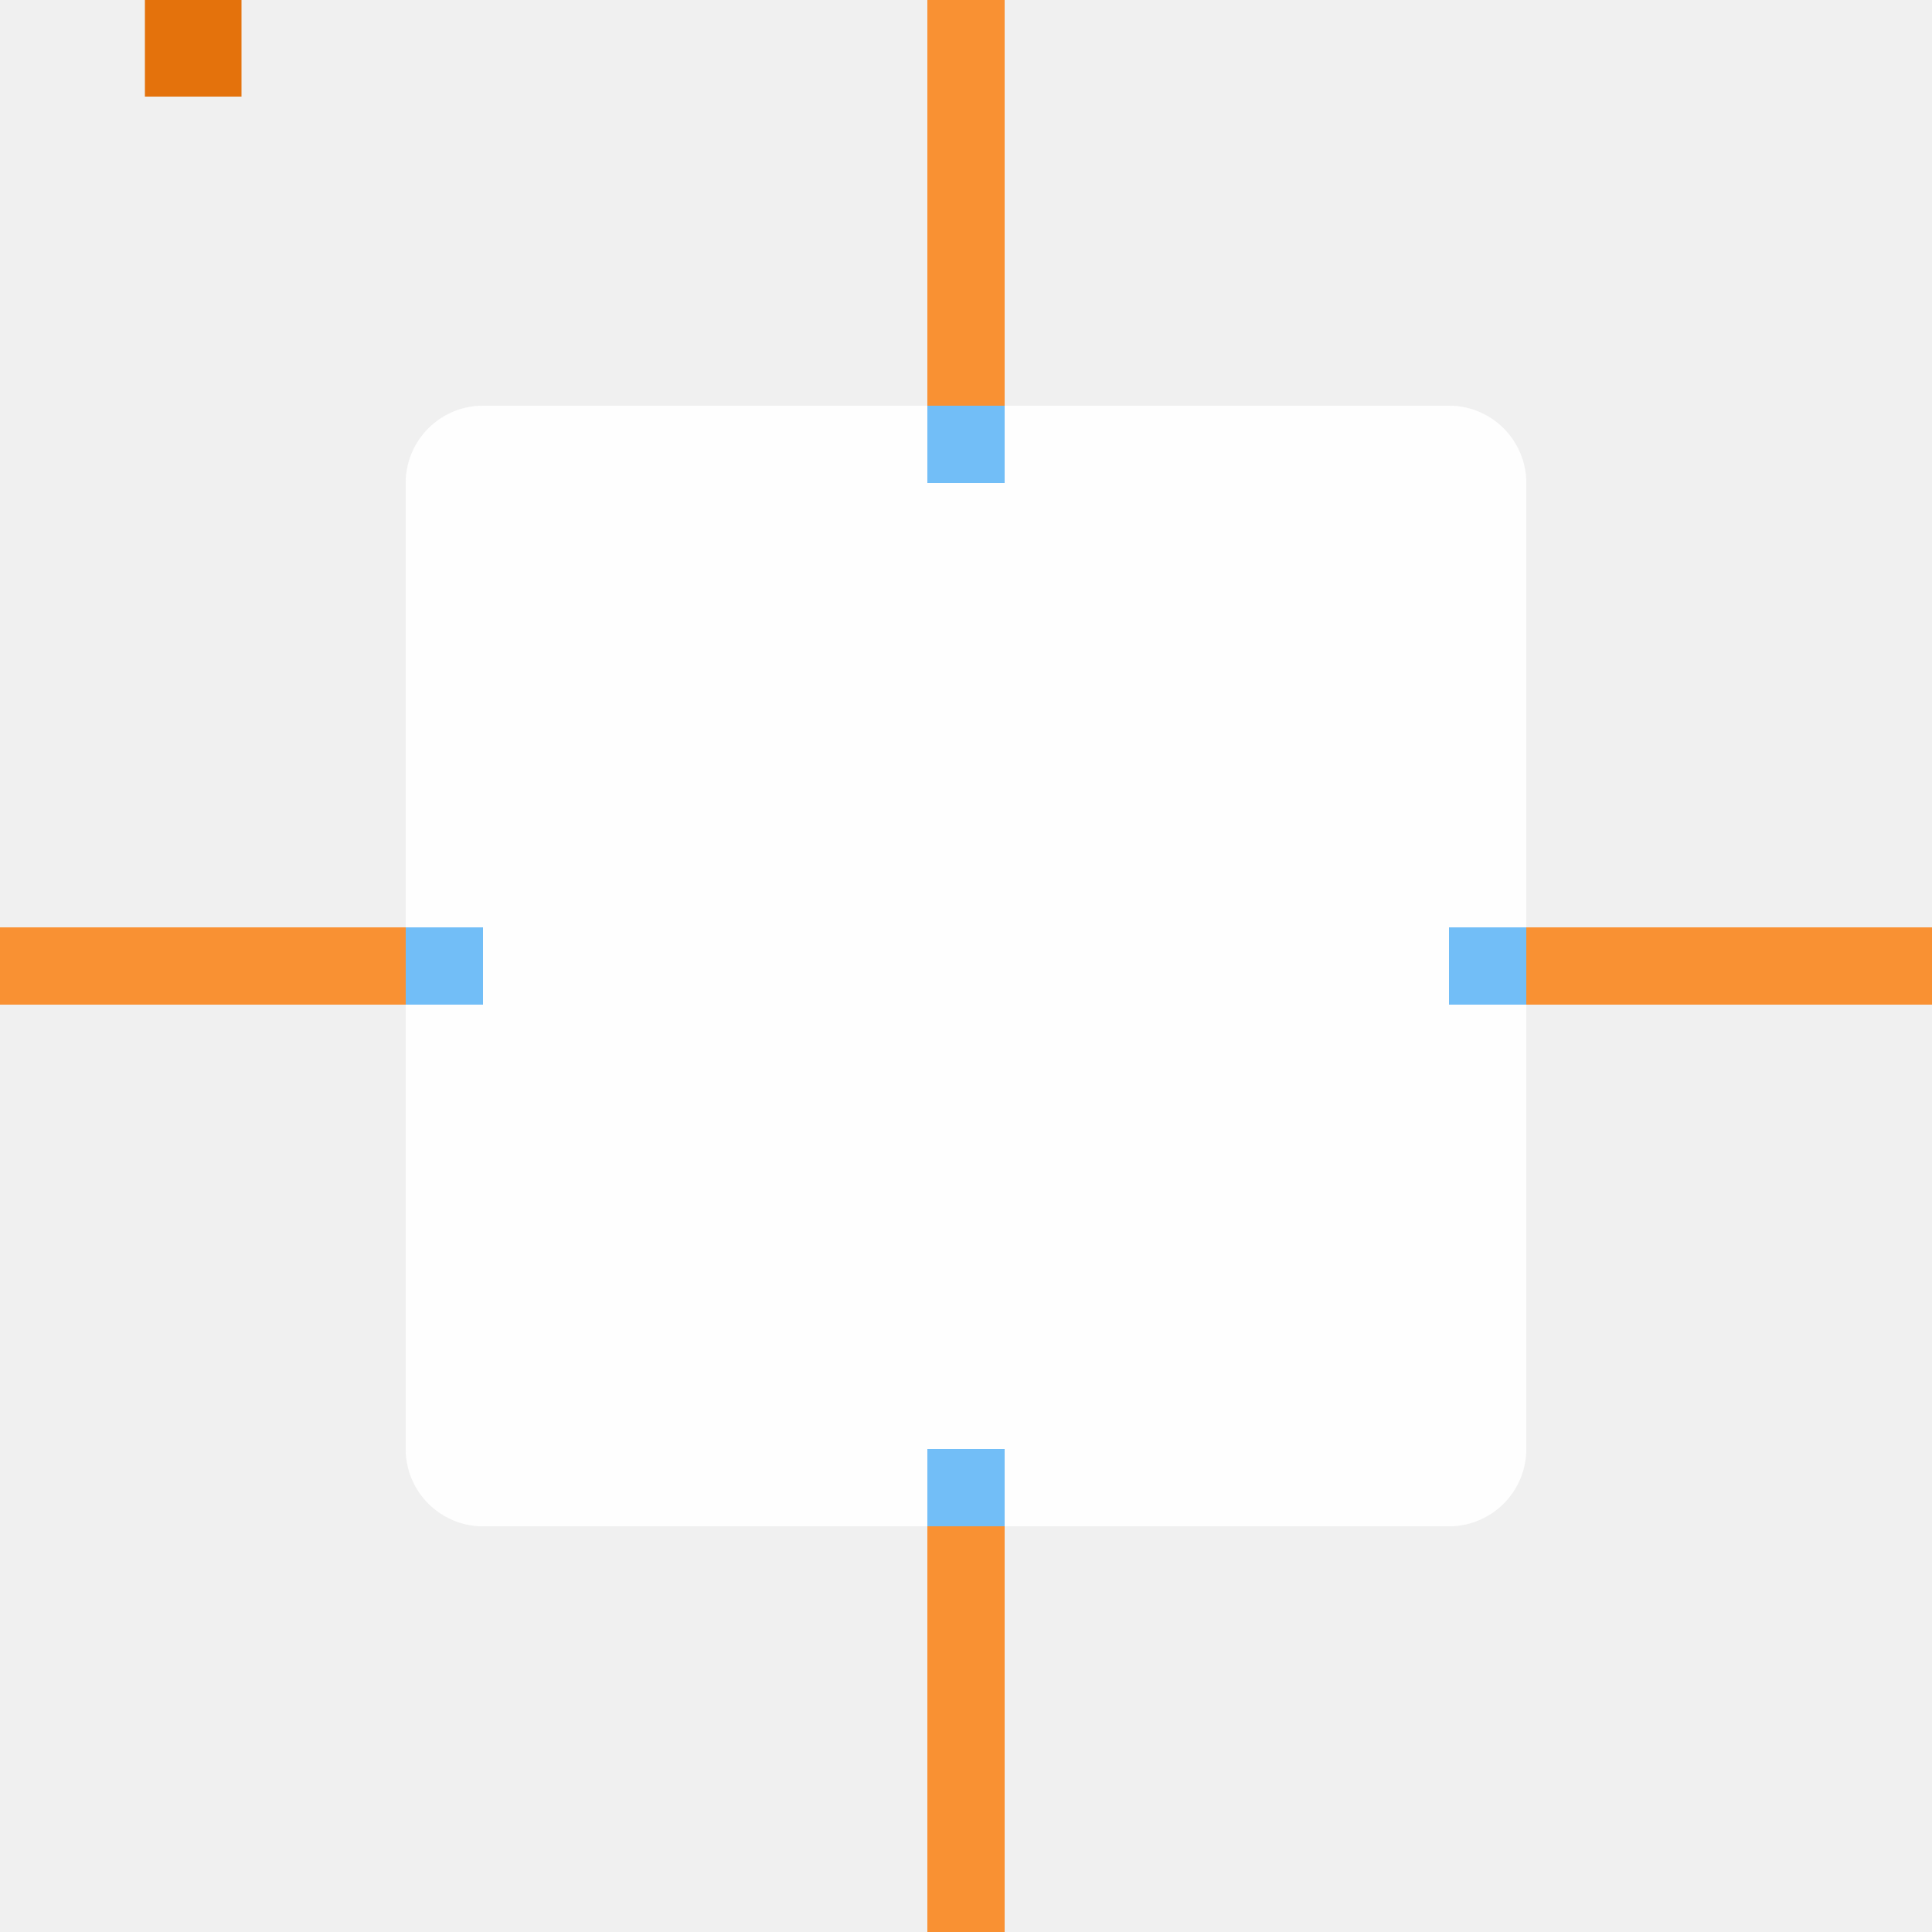
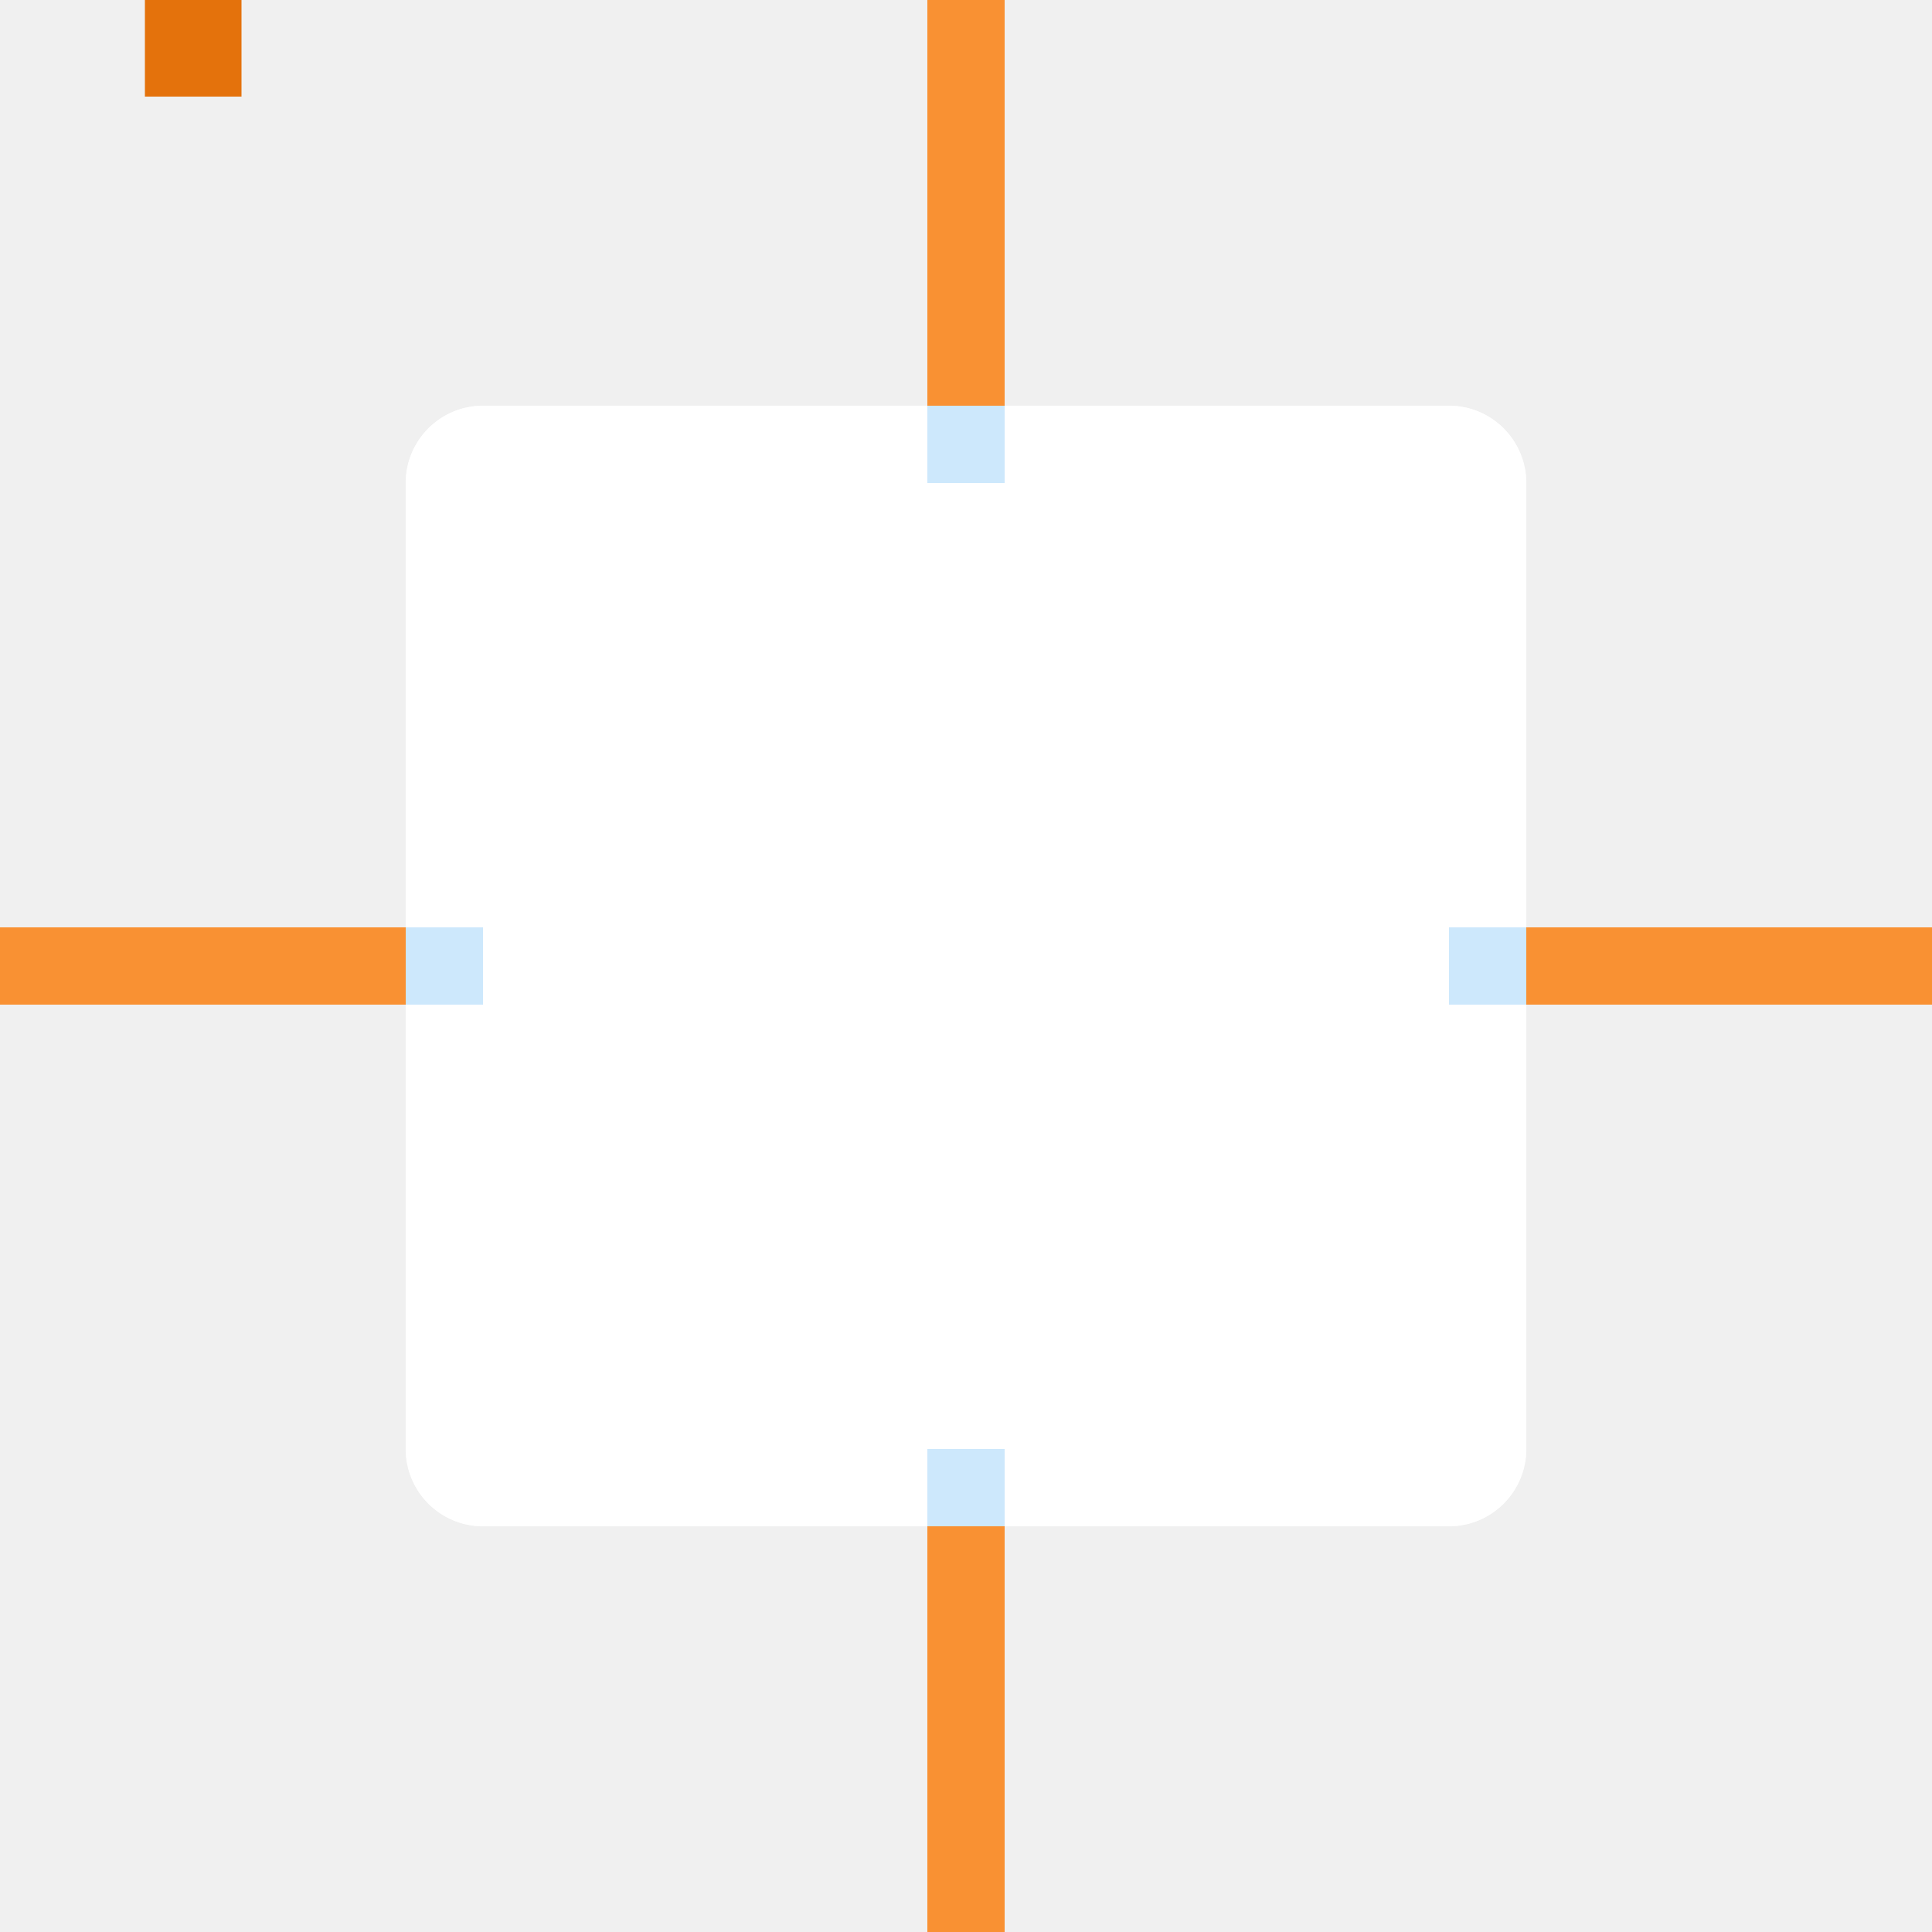
<svg xmlns="http://www.w3.org/2000/svg" xmlns:xlink="http://www.w3.org/1999/xlink" id="svg3642" width="100" height="100" version="1">
  <defs id="defs3644">
    <linearGradient id="linearGradient4465">
      <stop id="stop4467" offset="0" style="stop-color:#000000;stop-opacity:0.51" />
      <stop id="stop4469" offset="1" style="stop-color:#000000;stop-opacity:0" />
    </linearGradient>
    <linearGradient id="linearGradient4259" x1="83.6" x2="83.6" y1="-966.362" y2="-952.862" gradientTransform="matrix(0.7142857,0,0,3,-317.7143,3175.087)" gradientUnits="userSpaceOnUse" xlink:href="#linearGradient4465" />
    <radialGradient xlink:href="#linearGradient4465" id="radialGradient5249" cx="5.353" cy="50.292" fx="5.353" fy="50.292" r="1.647" gradientUnits="userSpaceOnUse" />
    <radialGradient xlink:href="#linearGradient4465" id="radialGradient5251" gradientUnits="userSpaceOnUse" cx="74.588" cy="25.412" fx="74.588" fy="25.412" r="1.647" gradientTransform="matrix(24.89283,-2.8154187e-5,2.8154215e-5,24.89286,-1790.213,-599.0694)" />
    <linearGradient xlink:href="#linearGradient4465" id="linearGradient5362" gradientUnits="userSpaceOnUse" gradientTransform="matrix(0.7142857,0,0,3,-317.7143,3175.087)" x1="83.6" y1="-966.362" x2="83.6" y2="-952.862" />
    <radialGradient xlink:href="#linearGradient4465" id="radialGradient5249-2" cx="5.353" cy="50.292" fx="5.353" fy="50.292" r="1.647" gradientUnits="userSpaceOnUse" />
    <linearGradient xlink:href="#linearGradient4465" id="linearGradient5483" gradientUnits="userSpaceOnUse" gradientTransform="matrix(0.7142857,0,0,3,-317.7143,3175.087)" x1="83.6" y1="-966.362" x2="83.6" y2="-952.862" />
    <radialGradient xlink:href="#linearGradient4465" id="radialGradient5249-7" cx="5.353" cy="50.292" fx="5.353" fy="50.292" r="1.647" gradientUnits="userSpaceOnUse" />
    <radialGradient xlink:href="#linearGradient4465" id="radialGradient5249-2-5" cx="5.353" cy="50.292" fx="5.353" fy="50.292" r="1.647" gradientUnits="userSpaceOnUse" />
    <linearGradient xlink:href="#linearGradient4465" id="linearGradient5588" gradientUnits="userSpaceOnUse" gradientTransform="matrix(0.7142857,0,0,3,-317.7143,3175.087)" x1="83.6" y1="-966.362" x2="83.6" y2="-952.862" />
    <radialGradient xlink:href="#linearGradient4465" id="radialGradient5251-3" gradientUnits="userSpaceOnUse" cx="74.588" cy="25.412" fx="74.588" fy="25.412" r="1.647" gradientTransform="matrix(4.8019997e-6,-5.857124,5.857135,4.8020089e-6,-139.8405,490.8114)" />
    <radialGradient xlink:href="#linearGradient4465" id="radialGradient5251-3-3" gradientUnits="userSpaceOnUse" cx="74.588" cy="25.412" fx="74.588" fy="25.412" r="1.647" gradientTransform="matrix(1.147969e-5,-5.857124,5.85713,1.1479701e-5,-139.8409,490.8112)" />
    <radialGradient xlink:href="#linearGradient4465" id="radialGradient5251-3-3-9" gradientUnits="userSpaceOnUse" cx="74.588" cy="25.412" fx="74.588" fy="25.412" r="1.647" gradientTransform="matrix(-8.4011076e-6,-5.857125,5.857126,-8.4011106e-6,-139.8393,490.8118)" />
  </defs>
  <g id="layer2" transform="translate(0,-110.939)" style="display:inline">
    <g id="mask-left" transform="matrix(0,1,1,0,-326,-118.061)" style="opacity:1;fill:#ffffff">
      <path id="path4486" d="m 254,347 h 50 l 10e-6,4 h -50 z" style="fill:#ffffff;fill-opacity:1;stroke:none" />
    </g>
    <rect id="mask-center" width="50" height="50" x="25" y="135.939" style="fill:#ffffff;fill-opacity:1;stroke:none" transform="translate(0,4.6386719e-6)" />
    <g transform="translate(-229,-215.061)" id="mask-topright" style="fill:#ffffff">
      <path id="path4714-5-9" d="m 308,351 a 4,4 0 0 0 -4,-4 v 4 z" style="color:#000000;clip-rule:nonzero;display:inline;overflow:visible;visibility:visible;opacity:1;isolation:auto;mix-blend-mode:normal;color-interpolation:sRGB;color-interpolation-filters:linearRGB;solid-color:#000000;solid-opacity:1;fill:#ffffff;fill-opacity:1;fill-rule:nonzero;stroke:none;stroke-width:0.354;stroke-linecap:round;stroke-linejoin:round;stroke-miterlimit:4;stroke-dasharray:none;stroke-dashoffset:0;stroke-opacity:1;color-rendering:auto;image-rendering:auto;shape-rendering:auto;text-rendering:auto;enable-background:accumulate" />
    </g>
    <g transform="translate(-229,-215.061)" id="mask-top" style="fill:#ffffff">
      <path id="path4128" d="m 254,347 h 50 l 10e-6,4 h -50 z" style="fill:#ffffff;fill-opacity:1;stroke:none" />
    </g>
    <g id="mask-right" transform="rotate(90,272.0305,153.9695)" style="fill:#ffffff">
      <path id="path4478" d="m 254,347 h 50 l 10e-6,4 h -50 z" style="fill:#ffffff;fill-opacity:1;stroke:none" />
    </g>
    <g id="mask-topleft" transform="matrix(-1,0,0,1,329,-215.061)" style="opacity:1;fill:#ffffff">
      <path id="path4714-5" d="m 304,347 a 4,4 0 0 1 4,4 h -4 z" style="color:#000000;clip-rule:nonzero;display:inline;overflow:visible;visibility:visible;opacity:1;isolation:auto;mix-blend-mode:normal;color-interpolation:sRGB;color-interpolation-filters:linearRGB;solid-color:#000000;solid-opacity:1;fill:#ffffff;fill-opacity:1;fill-rule:nonzero;stroke:none;stroke-width:0.354;stroke-linecap:round;stroke-linejoin:round;stroke-miterlimit:4;stroke-dasharray:none;stroke-dashoffset:0;stroke-opacity:1;color-rendering:auto;image-rendering:auto;shape-rendering:auto;text-rendering:auto;enable-background:accumulate" />
    </g>
    <g id="mask-bottom" transform="matrix(1,0,0,-1,-229,536.939)" style="fill:#ffffff">
      <path id="path4464" d="m 254,347 h 50 l 10e-6,4 h -50 z" style="fill:#ffffff;fill-opacity:1;stroke:none" />
    </g>
    <g id="mask-bottomright" transform="matrix(1,0,0,-1,-175,590.9389)" style="fill:#ffffff">
      <path id="path4714-5-28" d="m 250,401 a 4,4 0 0 1 4,4 h -4 z" style="color:#000000;clip-rule:nonzero;display:inline;overflow:visible;visibility:visible;opacity:1;isolation:auto;mix-blend-mode:normal;color-interpolation:sRGB;color-interpolation-filters:linearRGB;solid-color:#000000;solid-opacity:1;fill:#ffffff;fill-opacity:1;fill-rule:nonzero;stroke:none;stroke-width:0.354;stroke-linecap:round;stroke-linejoin:round;stroke-miterlimit:4;stroke-dasharray:none;stroke-dashoffset:0;stroke-opacity:1;color-rendering:auto;image-rendering:auto;shape-rendering:auto;text-rendering:auto;enable-background:accumulate" />
    </g>
    <g id="mask-bottomleft" transform="rotate(180,164.5,295.4695)" style="fill:#ffffff">
      <path id="path4714-5-2" d="m 308,405 a 4,4 0 0 0 -4,-4 v 4 z" style="color:#000000;clip-rule:nonzero;display:inline;overflow:visible;visibility:visible;opacity:1;isolation:auto;mix-blend-mode:normal;color-interpolation:sRGB;color-interpolation-filters:linearRGB;solid-color:#000000;solid-opacity:1;fill:#ffffff;fill-opacity:1;fill-rule:nonzero;stroke:none;stroke-width:0.354;stroke-linecap:round;stroke-linejoin:round;stroke-miterlimit:4;stroke-dasharray:none;stroke-dashoffset:0;stroke-opacity:1;color-rendering:auto;image-rendering:auto;shape-rendering:auto;text-rendering:auto;enable-background:accumulate" />
    </g>
  </g>
  <g id="layer3" transform="translate(0,-110.939)" style="display:inline">
    <rect style="color:#000000;clip-rule:nonzero;display:inline;overflow:visible;visibility:visible;opacity:1;isolation:auto;mix-blend-mode:normal;color-interpolation:sRGB;color-interpolation-filters:linearRGB;solid-color:#000000;solid-opacity:1;fill:#e4720c;fill-opacity:1;fill-rule:nonzero;stroke:none;stroke-width:0.354;stroke-linecap:round;stroke-linejoin:round;stroke-miterlimit:4;stroke-dasharray:none;stroke-dashoffset:0;stroke-opacity:1;color-rendering:auto;image-rendering:auto;shape-rendering:auto;text-rendering:auto;enable-background:accumulate" id="hint-stretch-borders" width="5" height="5" x="7.5" y="110.939" />
    <rect style="color:#000000;clip-rule:nonzero;display:inline;overflow:visible;visibility:visible;opacity:1;isolation:auto;mix-blend-mode:normal;color-interpolation:sRGB;color-interpolation-filters:linearRGB;solid-color:#000000;solid-opacity:1;fill:#37a4f5;fill-opacity:1;fill-rule:nonzero;stroke:none;stroke-width:0.354;stroke-linecap:round;stroke-linejoin:round;stroke-miterlimit:4;stroke-dasharray:none;stroke-dashoffset:0;stroke-opacity:1;color-rendering:auto;image-rendering:auto;shape-rendering:auto;text-rendering:auto;enable-background:accumulate" id="hint-top-margin" width="4" height="4" x="48" y="131.939" />
    <rect style="color:#000000;clip-rule:nonzero;display:inline;overflow:visible;visibility:visible;opacity:1;isolation:auto;mix-blend-mode:normal;color-interpolation:sRGB;color-interpolation-filters:linearRGB;solid-color:#000000;solid-opacity:1;fill:#37a4f5;fill-opacity:1;fill-rule:nonzero;stroke:none;stroke-width:0.354;stroke-linecap:round;stroke-linejoin:round;stroke-miterlimit:4;stroke-dasharray:none;stroke-dashoffset:0;stroke-opacity:1;color-rendering:auto;image-rendering:auto;shape-rendering:auto;text-rendering:auto;enable-background:accumulate" id="hint-right-margin" width="4" height="4" x="75" y="158.939" />
    <rect style="color:#000000;clip-rule:nonzero;display:inline;overflow:visible;visibility:visible;opacity:1;isolation:auto;mix-blend-mode:normal;color-interpolation:sRGB;color-interpolation-filters:linearRGB;solid-color:#000000;solid-opacity:1;fill:#37a4f5;fill-opacity:1;fill-rule:nonzero;stroke:none;stroke-width:0.354;stroke-linecap:round;stroke-linejoin:round;stroke-miterlimit:4;stroke-dasharray:none;stroke-dashoffset:0;stroke-opacity:1;color-rendering:auto;image-rendering:auto;shape-rendering:auto;text-rendering:auto;enable-background:accumulate" id="hint-left-margin" width="4" height="4" x="21" y="158.939" />
    <rect style="color:#000000;clip-rule:nonzero;display:inline;overflow:visible;visibility:visible;opacity:1;isolation:auto;mix-blend-mode:normal;color-interpolation:sRGB;color-interpolation-filters:linearRGB;solid-color:#000000;solid-opacity:1;fill:#37a4f5;fill-opacity:1;fill-rule:nonzero;stroke:none;stroke-width:0.354;stroke-linecap:round;stroke-linejoin:round;stroke-miterlimit:4;stroke-dasharray:none;stroke-dashoffset:0;stroke-opacity:1;color-rendering:auto;image-rendering:auto;shape-rendering:auto;text-rendering:auto;enable-background:accumulate" id="hint-bottom-margin" width="4" height="4" x="48" y="185.939" />
    <g transform="matrix(-0.5714314,0,0,1,183.5719,-123.0609)" id="right" style="fill:#050505;fill-opacity:0.859">
-       <path id="path4418" d="m 183,259 v 50 l 7,10e-6 v -50 z" style="display:inline;opacity:0.3;fill:#fafafa;fill-opacity:1;stroke:none" />
+       <path id="path4418" d="m 183,259 v 50 l 7,10e-6 v -50 z" style="display:inline;opacity:0.75;fill:#ffffff;fill-opacity:1;stroke:none" />
    </g>
    <g transform="matrix(-0.5714286,0,0,1,162.1428,-123.0609)" id="left" style="fill:#050505;fill-opacity:0.859">
-       <path id="path4396" d="m 247,259 v 50 l -7,10e-6 v -50 z" style="display:inline;opacity:0.3;fill:#fafafa;fill-opacity:1;stroke:none" />
+       <path id="path4396" d="m 247,259 v 50 l -7,10e-6 v -50 z" style="display:inline;opacity:0.75;fill:#ffffff;fill-opacity:1;stroke:none" />
    </g>
    <g transform="matrix(-1,0,0,0.5714237,265,-12.05973)" id="top" style="fill:#050505;fill-opacity:0.859">
-       <path id="path4382-5" d="M 190,252 H 240 v 7 h -50 z" style="display:inline;opacity:0.3;fill:#fafafa;fill-opacity:1;stroke:none" />
+       <path id="path4382-5" d="M 190,252 H 240 v 7 h -50 z" style="display:inline;opacity:0.75;fill:#ffffff;fill-opacity:1;stroke:none" />
    </g>
    <g id="topright" style="opacity:1;fill:#050505;fill-opacity:0.859" transform="matrix(-1,0,0,1,81.99999,84)">
-       <path id="path4714" d="m 7,47.939 a 4,4 0 0 0 -4,4 h 4 z" style="color:#000000;clip-rule:nonzero;display:inline;overflow:visible;visibility:visible;opacity:0.3;isolation:auto;mix-blend-mode:normal;color-interpolation:sRGB;color-interpolation-filters:linearRGB;solid-color:#000000;solid-opacity:1;fill:#fafafa;fill-opacity:1;fill-rule:nonzero;stroke:none;stroke-width:0.354;stroke-linecap:round;stroke-linejoin:round;stroke-miterlimit:4;stroke-dasharray:none;stroke-dashoffset:0;stroke-opacity:1;color-rendering:auto;image-rendering:auto;shape-rendering:auto;text-rendering:auto;enable-background:accumulate" />
+       <path id="path4714" d="m 7,47.939 a 4,4 0 0 0 -4,4 h 4 z" style="color:#000000;clip-rule:nonzero;display:inline;overflow:visible;visibility:visible;opacity:0.75;isolation:auto;mix-blend-mode:normal;color-interpolation:sRGB;color-interpolation-filters:linearRGB;solid-color:#000000;solid-opacity:1;fill:#ffffff;fill-opacity:1;fill-rule:nonzero;stroke:none;stroke-width:0.354;stroke-linecap:round;stroke-linejoin:round;stroke-miterlimit:4;stroke-dasharray:none;stroke-dashoffset:0;stroke-opacity:1;color-rendering:auto;image-rendering:auto;shape-rendering:auto;text-rendering:auto;enable-background:accumulate" />
    </g>
    <g id="topleft" transform="matrix(0,1,1,0,-26.93902,128.939)" style="opacity:1;fill:#050505;fill-opacity:0.859">
-       <path id="path4714-2" d="m 7,47.939 a 4,4 0 0 0 -4,4 h 4 z" style="color:#000000;clip-rule:nonzero;display:inline;overflow:visible;visibility:visible;opacity:0.3;isolation:auto;mix-blend-mode:normal;color-interpolation:sRGB;color-interpolation-filters:linearRGB;solid-color:#000000;solid-opacity:1;fill:#fafafa;fill-opacity:1;fill-rule:nonzero;stroke:none;stroke-width:0.354;stroke-linecap:round;stroke-linejoin:round;stroke-miterlimit:4;stroke-dasharray:none;stroke-dashoffset:0;stroke-opacity:1;color-rendering:auto;image-rendering:auto;shape-rendering:auto;text-rendering:auto;enable-background:accumulate" />
+       <path id="path4714-2" d="m 7,47.939 a 4,4 0 0 0 -4,4 h 4 z" style="color:#000000;clip-rule:nonzero;display:inline;overflow:visible;visibility:visible;opacity:0.75;isolation:auto;mix-blend-mode:normal;color-interpolation:sRGB;color-interpolation-filters:linearRGB;solid-color:#000000;solid-opacity:1;fill:#ffffff;fill-opacity:1;fill-rule:nonzero;stroke:none;stroke-width:0.354;stroke-linecap:round;stroke-linejoin:round;stroke-miterlimit:4;stroke-dasharray:none;stroke-dashoffset:0;stroke-opacity:1;color-rendering:auto;image-rendering:auto;shape-rendering:auto;text-rendering:auto;enable-background:accumulate" />
    </g>
    <g transform="matrix(1,0,0,-0.5714237,-165,333.9377)" id="bottom" style="fill:#050505;fill-opacity:0.859">
-       <path id="path4382-9" d="M 190,252 H 240 v 7 h -50 z" style="display:inline;opacity:0.3;fill:#fafafa;fill-opacity:1;stroke:none" />
+       <path id="path4382-9" d="M 190,252 H 240 v 7 h -50 z" style="display:inline;opacity:0.75;fill:#ffffff;fill-opacity:1;stroke:none" />
    </g>
    <g transform="matrix(1,0,0,-1,17.99998,237.878)" id="bottomleft" style="opacity:1;fill:#050505;fill-opacity:0.859">
-       <path id="path4714-0" d="m 7,47.939 a 4,4 0 0 0 -4,4 h 4 z" style="color:#000000;clip-rule:nonzero;display:inline;overflow:visible;visibility:visible;opacity:0.3;isolation:auto;mix-blend-mode:normal;color-interpolation:sRGB;color-interpolation-filters:linearRGB;solid-color:#000000;solid-opacity:1;fill:#fafafa;fill-opacity:1;fill-rule:nonzero;stroke:none;stroke-width:0.354;stroke-linecap:round;stroke-linejoin:round;stroke-miterlimit:4;stroke-dasharray:none;stroke-dashoffset:0;stroke-opacity:1;color-rendering:auto;image-rendering:auto;shape-rendering:auto;text-rendering:auto;enable-background:accumulate" />
+       <path id="path4714-0" d="m 7,47.939 a 4,4 0 0 0 -4,4 h 4 z" style="color:#000000;clip-rule:nonzero;display:inline;overflow:visible;visibility:visible;opacity:0.75;isolation:auto;mix-blend-mode:normal;color-interpolation:sRGB;color-interpolation-filters:linearRGB;solid-color:#000000;solid-opacity:1;fill:#ffffff;fill-opacity:1;fill-rule:nonzero;stroke:none;stroke-width:0.354;stroke-linecap:round;stroke-linejoin:round;stroke-miterlimit:4;stroke-dasharray:none;stroke-dashoffset:0;stroke-opacity:1;color-rendering:auto;image-rendering:auto;shape-rendering:auto;text-rendering:auto;enable-background:accumulate" />
    </g>
    <g id="bottomright" transform="matrix(0,-1,-1,0,126.939,192.939)" style="opacity:1;fill:#050505;fill-opacity:0.859">
-       <path id="path4714-0-6" d="m 3,51.939 a 4,4 0 0 1 4,-4 v 4 z" style="color:#000000;clip-rule:nonzero;display:inline;overflow:visible;visibility:visible;opacity:0.3;isolation:auto;mix-blend-mode:normal;color-interpolation:sRGB;color-interpolation-filters:linearRGB;solid-color:#000000;solid-opacity:1;fill:#fafafa;fill-opacity:1;fill-rule:nonzero;stroke:none;stroke-width:0.354;stroke-linecap:round;stroke-linejoin:round;stroke-miterlimit:4;stroke-dasharray:none;stroke-dashoffset:0;stroke-opacity:1;color-rendering:auto;image-rendering:auto;shape-rendering:auto;text-rendering:auto;enable-background:accumulate" />
+       <path id="path4714-0-6" d="m 3,51.939 a 4,4 0 0 1 4,-4 v 4 z" style="color:#000000;clip-rule:nonzero;display:inline;overflow:visible;visibility:visible;opacity:0.75;isolation:auto;mix-blend-mode:normal;color-interpolation:sRGB;color-interpolation-filters:linearRGB;solid-color:#000000;solid-opacity:1;fill:#ffffff;fill-opacity:1;fill-rule:nonzero;stroke:none;stroke-width:0.354;stroke-linecap:round;stroke-linejoin:round;stroke-miterlimit:4;stroke-dasharray:none;stroke-dashoffset:0;stroke-opacity:1;color-rendering:auto;image-rendering:auto;shape-rendering:auto;text-rendering:auto;enable-background:accumulate" />
    </g>
-     <rect id="center" width="50" height="50" x="-75" y="-185.939" style="display:inline;opacity:0.3;fill:#fafafa;fill-opacity:1;stroke:none" transform="scale(-1)" />
+     <rect id="center" width="50" height="50" x="-75" y="-185.939" style="display:inline;opacity:0.75;fill:#ffffff;fill-opacity:1;stroke:none" transform="scale(-1)" />
  </g>
  <g id="layer4" transform="translate(0,-110.939)" style="display:inline">
    <g style="opacity:1" id="shadow-top" transform="matrix(0,-1,-1,0,332,419.939)">
      <rect id="rect4279" width="50" height="30" x="-307" y="288" transform="rotate(-90)" style="opacity:0;fill:url(#linearGradient4259);fill-opacity:1;stroke:none" />
      <rect style="color:#000000;clip-rule:nonzero;display:inline;overflow:visible;visibility:visible;opacity:0;isolation:auto;mix-blend-mode:normal;color-interpolation:sRGB;color-interpolation-filters:linearRGB;solid-color:#000000;solid-opacity:1;fill:#000000;fill-opacity:1;fill-rule:nonzero;stroke:none;stroke-width:0.354;stroke-linecap:round;stroke-linejoin:round;stroke-miterlimit:4;stroke-dasharray:none;stroke-dashoffset:0;stroke-opacity:1;color-rendering:auto;image-rendering:auto;shape-rendering:auto;text-rendering:auto;enable-background:accumulate" id="rect4309" width="50" height="0.5" x="-307" y="-288.5" transform="matrix(0,-1,-1,0,0,0)" />
    </g>
    <g id="shadow-topright">
      <g style="display:inline;fill:url(#radialGradient5249);fill-opacity:1" transform="matrix(0,4.25,-4.25,0,295.7407,106.189)" id="topright-3">
        <path transform="matrix(0,-0.2352941,0.2352941,0,1.117647,69.58605)" id="path4714-2-6" d="M 75,-9 75,21 c 2.209,-2e-6 4,1.791 4,4 h 30 V -9 Z" style="color:#000000;clip-rule:nonzero;display:inline;overflow:visible;visibility:visible;opacity:0;isolation:auto;mix-blend-mode:normal;color-interpolation:sRGB;color-interpolation-filters:linearRGB;solid-color:#000000;solid-opacity:1;fill:url(#radialGradient5251);fill-opacity:1;fill-rule:nonzero;stroke:none;stroke-width:0.354;stroke-linecap:round;stroke-linejoin:round;stroke-miterlimit:4;stroke-dasharray:none;stroke-dashoffset:0;stroke-opacity:1;color-rendering:auto;image-rendering:auto;shape-rendering:auto;text-rendering:auto;enable-background:accumulate" />
        <path style="color:#000000;clip-rule:nonzero;display:inline;overflow:visible;visibility:visible;opacity:0;isolation:auto;mix-blend-mode:normal;color-interpolation:sRGB;color-interpolation-filters:linearRGB;solid-color:#000000;solid-opacity:1;fill:#000000;fill-opacity:1;fill-rule:nonzero;stroke:none;stroke-width:0.354;stroke-linecap:round;stroke-linejoin:round;stroke-miterlimit:4;stroke-dasharray:none;stroke-dashoffset:0;stroke-opacity:1;color-rendering:auto;image-rendering:auto;shape-rendering:auto;text-rendering:auto;enable-background:accumulate" d="m 5.941,51.939 h 0.118 c 0,-0.471 0.471,-0.941 0.941,-0.941 v -0.118 c -0.585,0 -1.059,0.474 -1.059,1.059 z" id="path4714-2-31" />
      </g>
    </g>
    <g style="display:inline;opacity:1" id="shadow-right" transform="matrix(1,0,0,-1,-209,442.939)">
      <rect id="rect4279-6" width="50" height="30" x="-307" y="288" transform="rotate(-90)" style="opacity:0;fill:url(#linearGradient5362);fill-opacity:1;stroke:none" />
      <rect style="color:#000000;clip-rule:nonzero;display:inline;overflow:visible;visibility:visible;opacity:0;isolation:auto;mix-blend-mode:normal;color-interpolation:sRGB;color-interpolation-filters:linearRGB;solid-color:#000000;solid-opacity:1;fill:#000000;fill-opacity:1;fill-rule:nonzero;stroke:none;stroke-width:0.354;stroke-linecap:round;stroke-linejoin:round;stroke-miterlimit:4;stroke-dasharray:none;stroke-dashoffset:0;stroke-opacity:1;color-rendering:auto;image-rendering:auto;shape-rendering:auto;text-rendering:auto;enable-background:accumulate" id="rect4309-1" width="50" height="0.5" x="-307" y="-288.5" transform="matrix(0,-1,-1,0,0,0)" />
    </g>
    <g style="display:inline" id="shadow-topleft" transform="matrix(-1,0,0,1,100,0)">
      <g style="display:inline;fill:url(#radialGradient5249-2);fill-opacity:1" transform="matrix(0,4.25,-4.25,0,295.7407,106.189)" id="topright-3-5">
        <path id="path4714-2-6-5" d="m -1,51.939 7.059,-10e-7 C 6.059,51.424 6.472,50.998 7,50.998 v -7.059 h -8 z" style="color:#000000;clip-rule:nonzero;display:inline;overflow:visible;visibility:visible;opacity:0;isolation:auto;mix-blend-mode:normal;color-interpolation:sRGB;color-interpolation-filters:linearRGB;solid-color:#000000;solid-opacity:1;fill:url(#radialGradient5251-3);fill-opacity:1;fill-rule:nonzero;stroke:none;stroke-width:0.354;stroke-linecap:round;stroke-linejoin:round;stroke-miterlimit:4;stroke-dasharray:none;stroke-dashoffset:0;stroke-opacity:1;color-rendering:auto;image-rendering:auto;shape-rendering:auto;text-rendering:auto;enable-background:accumulate" />
        <path style="color:#000000;clip-rule:nonzero;display:inline;overflow:visible;visibility:visible;opacity:0;isolation:auto;mix-blend-mode:normal;color-interpolation:sRGB;color-interpolation-filters:linearRGB;solid-color:#000000;solid-opacity:1;fill:#000000;fill-opacity:1;fill-rule:nonzero;stroke:none;stroke-width:0.354;stroke-linecap:round;stroke-linejoin:round;stroke-miterlimit:4;stroke-dasharray:none;stroke-dashoffset:0;stroke-opacity:1;color-rendering:auto;image-rendering:auto;shape-rendering:auto;text-rendering:auto;enable-background:accumulate" d="m 5.941,51.939 h 0.118 c 0,-0.471 0.471,-0.941 0.941,-0.941 v -0.118 c -0.585,0 -1.059,0.474 -1.059,1.059 z" id="path4714-2-31-7" />
      </g>
    </g>
    <g style="display:inline;opacity:1" id="shadow-left" transform="rotate(180,154.5,221.4695)">
      <rect id="rect4279-6-9" width="50" height="30" x="-307" y="288" transform="rotate(-90)" style="opacity:0;fill:url(#linearGradient5483);fill-opacity:1;stroke:none" />
      <rect style="color:#000000;clip-rule:nonzero;display:inline;overflow:visible;visibility:visible;opacity:0;isolation:auto;mix-blend-mode:normal;color-interpolation:sRGB;color-interpolation-filters:linearRGB;solid-color:#000000;solid-opacity:1;fill:#000000;fill-opacity:1;fill-rule:nonzero;stroke:none;stroke-width:0.354;stroke-linecap:round;stroke-linejoin:round;stroke-miterlimit:4;stroke-dasharray:none;stroke-dashoffset:0;stroke-opacity:1;color-rendering:auto;image-rendering:auto;shape-rendering:auto;text-rendering:auto;enable-background:accumulate" id="rect4309-1-3" width="50" height="0.5" x="-307" y="-288.5" transform="matrix(0,-1,-1,0,0,0)" />
    </g>
    <rect id="shadow-hint-left-margin" width="30" height="4" x="-9" y="158.939" style="opacity:1;fill:#f99133;fill-opacity:1;stroke:none" />
    <rect id="shadow-hint-right-margin" width="30" height="4" x="79" y="158.939" style="display:inline;opacity:1;fill:#f99133;fill-opacity:1;stroke:none" />
    <rect id="shadow-hint-top-margin" width="4" height="30" x="48" y="101.939" style="display:inline;opacity:1;fill:#f99133;fill-opacity:1;stroke:none" />
    <g style="display:inline;opacity:1" id="shadow-bottom" transform="rotate(90,215.0305,116.9695)">
      <rect id="rect4279-4" width="50" height="30" x="-307" y="288" transform="rotate(-90)" style="opacity:0;fill:url(#linearGradient5588);fill-opacity:1;stroke:none" />
      <rect style="color:#000000;clip-rule:nonzero;display:inline;overflow:visible;visibility:visible;opacity:0;isolation:auto;mix-blend-mode:normal;color-interpolation:sRGB;color-interpolation-filters:linearRGB;solid-color:#000000;solid-opacity:1;fill:#000000;fill-opacity:1;fill-rule:nonzero;stroke:none;stroke-width:0.354;stroke-linecap:round;stroke-linejoin:round;stroke-miterlimit:4;stroke-dasharray:none;stroke-dashoffset:0;stroke-opacity:1;color-rendering:auto;image-rendering:auto;shape-rendering:auto;text-rendering:auto;enable-background:accumulate" id="rect4309-4" width="50" height="0.5" x="-307" y="-288.5" transform="matrix(0,-1,-1,0,0,0)" />
    </g>
    <g style="display:inline" id="shadow-bottomright" transform="matrix(1,0,0,-1,0,321.878)">
      <g style="display:inline;fill:url(#radialGradient5249-7);fill-opacity:1" transform="matrix(0,4.25,-4.25,0,295.7407,106.189)" id="topright-3-0">
        <path id="path4714-2-6-5-2-7" d="m -1,51.939 7.059,-1e-6 c 0,-0.52 0.421,-0.941 0.941,-0.941 v -7.059 h -8 z" style="color:#000000;clip-rule:nonzero;display:inline;overflow:visible;visibility:visible;opacity:0;isolation:auto;mix-blend-mode:normal;color-interpolation:sRGB;color-interpolation-filters:linearRGB;solid-color:#000000;solid-opacity:1;fill:url(#radialGradient5251-3-3-9);fill-opacity:1;fill-rule:nonzero;stroke:none;stroke-width:0.354;stroke-linecap:round;stroke-linejoin:round;stroke-miterlimit:4;stroke-dasharray:none;stroke-dashoffset:0;stroke-opacity:1;color-rendering:auto;image-rendering:auto;shape-rendering:auto;text-rendering:auto;enable-background:accumulate" />
        <path style="color:#000000;clip-rule:nonzero;display:inline;overflow:visible;visibility:visible;opacity:0;isolation:auto;mix-blend-mode:normal;color-interpolation:sRGB;color-interpolation-filters:linearRGB;solid-color:#000000;solid-opacity:1;fill:#000000;fill-opacity:1;fill-rule:nonzero;stroke:none;stroke-width:0.354;stroke-linecap:round;stroke-linejoin:round;stroke-miterlimit:4;stroke-dasharray:none;stroke-dashoffset:0;stroke-opacity:1;color-rendering:auto;image-rendering:auto;shape-rendering:auto;text-rendering:auto;enable-background:accumulate" d="m 5.941,51.939 h 0.118 C 6.059,51.468 6.529,50.998 7,50.998 v -0.118 c -0.585,0 -1.059,0.474 -1.059,1.059 z" id="path4714-2-31-8" />
      </g>
    </g>
    <g style="display:inline;opacity:0" id="shadow-bottomleft" transform="rotate(180,50,160.939)">
      <g style="display:inline;fill:url(#radialGradient5249-2-5);fill-opacity:1" transform="matrix(0,4.25,-4.25,0,295.7407,106.189)" id="topright-3-5-8">
        <path id="path4714-2-6-5-2" d="m -1,51.939 7.059,-10e-7 c 0,-0.52 0.421,-0.941 0.941,-0.941 v -7.059 h -8 z" style="color:#000000;clip-rule:nonzero;display:inline;overflow:visible;visibility:visible;opacity:0.4;isolation:auto;mix-blend-mode:normal;color-interpolation:sRGB;color-interpolation-filters:linearRGB;solid-color:#000000;solid-opacity:1;fill:url(#radialGradient5251-3-3);fill-opacity:1;fill-rule:nonzero;stroke:none;stroke-width:0.354;stroke-linecap:round;stroke-linejoin:round;stroke-miterlimit:4;stroke-dasharray:none;stroke-dashoffset:0;stroke-opacity:1;color-rendering:auto;image-rendering:auto;shape-rendering:auto;text-rendering:auto;enable-background:accumulate" />
        <path style="color:#000000;clip-rule:nonzero;display:inline;overflow:visible;visibility:visible;opacity:0.15;isolation:auto;mix-blend-mode:normal;color-interpolation:sRGB;color-interpolation-filters:linearRGB;solid-color:#000000;solid-opacity:1;fill:#000000;fill-opacity:1;fill-rule:nonzero;stroke:none;stroke-width:0.354;stroke-linecap:round;stroke-linejoin:round;stroke-miterlimit:4;stroke-dasharray:none;stroke-dashoffset:0;stroke-opacity:1;color-rendering:auto;image-rendering:auto;shape-rendering:auto;text-rendering:auto;enable-background:accumulate" d="m 5.941,51.939 h 0.118 C 6.059,51.468 6.529,50.998 7,50.998 v -0.118 c -0.585,0 -1.059,0.474 -1.059,1.059 z" id="path4714-2-31-7-4" />
      </g>
    </g>
    <rect id="shadow-hint-bottom-margin" width="4" height="30" x="48" y="189.939" style="opacity:1;fill:#f99133;fill-opacity:1;stroke:none" />
  </g>
</svg>
